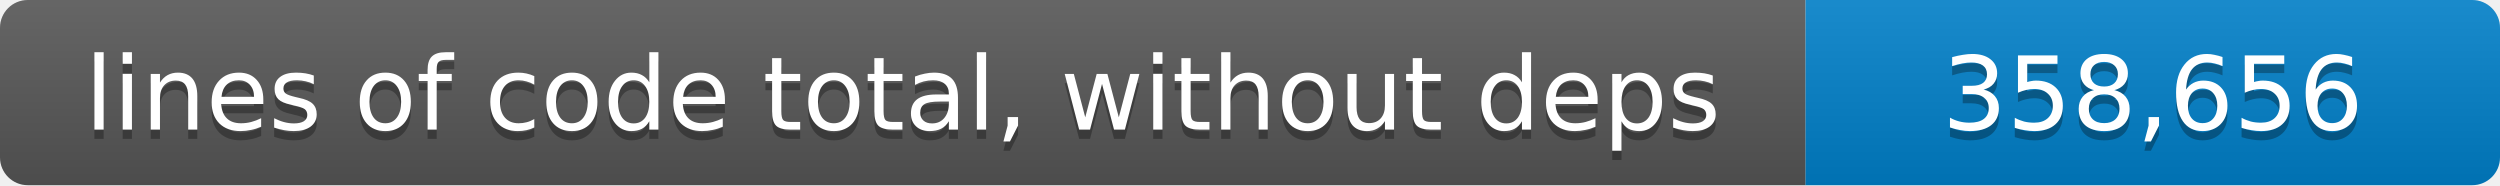
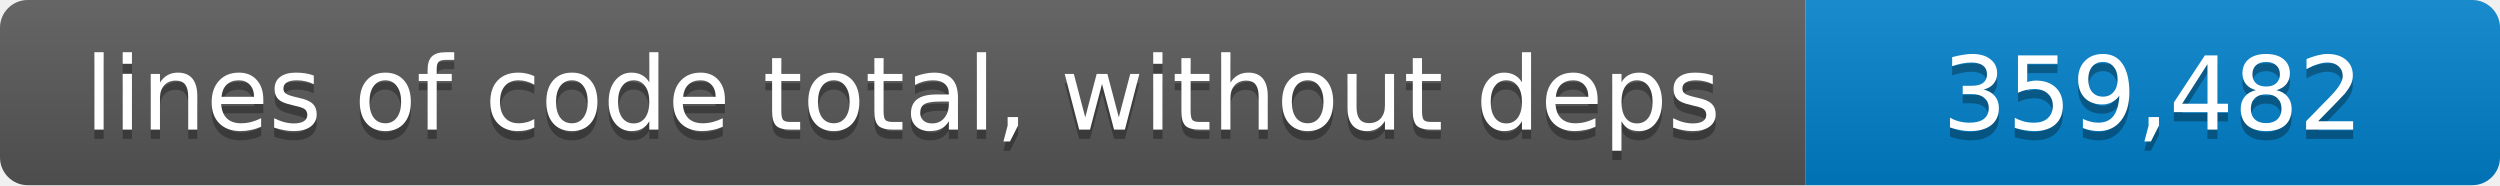
- <svg xmlns="http://www.w3.org/2000/svg" width="270" height="20" role="img" aria-label="lines of code total, without deps: 358,656 lines">
+ <svg xmlns="http://www.w3.org/2000/svg" width="270" height="20" role="img" aria-label="lines of code total, without deps: 359,482 lines">
  <linearGradient id="shade" x2="0" y2="100%">
    <stop offset="0" stop-color="#fff" stop-opacity=".1" />
    <stop offset="1" stop-opacity=".1" />
  </linearGradient>
  <clipPath id="round">
    <rect width="270" height="20" rx="3" />
  </clipPath>
  <g clip-path="url(#round)">
    <path fill="#555" d="M0 0h195v20H0z" />
    <path fill="#007ec6" d="M195 0h75v20h-75z" />
    <path fill="url(#shade)" d="M0 0h270v20H0z" />
  </g>
  <g fill="#fff" text-anchor="middle" font-family="Verdana,Geneva,DejaVu Sans,sans-serif" font-size="11">
    <text x="97.5" y="15" fill="#010101" fill-opacity=".3">lines of code total, without deps</text>
    <text x="97.5" y="14">lines of code total, without deps</text>
-     <text x="232.5" y="15" fill="#010101" fill-opacity=".3">358,656</text>
-     <text x="232.5" y="14">358,656</text>
+     <text x="232.5" y="15" fill="#010101" fill-opacity=".3">359,482</text>
+     <text x="232.5" y="14">359,482</text>
  </g>
</svg>
